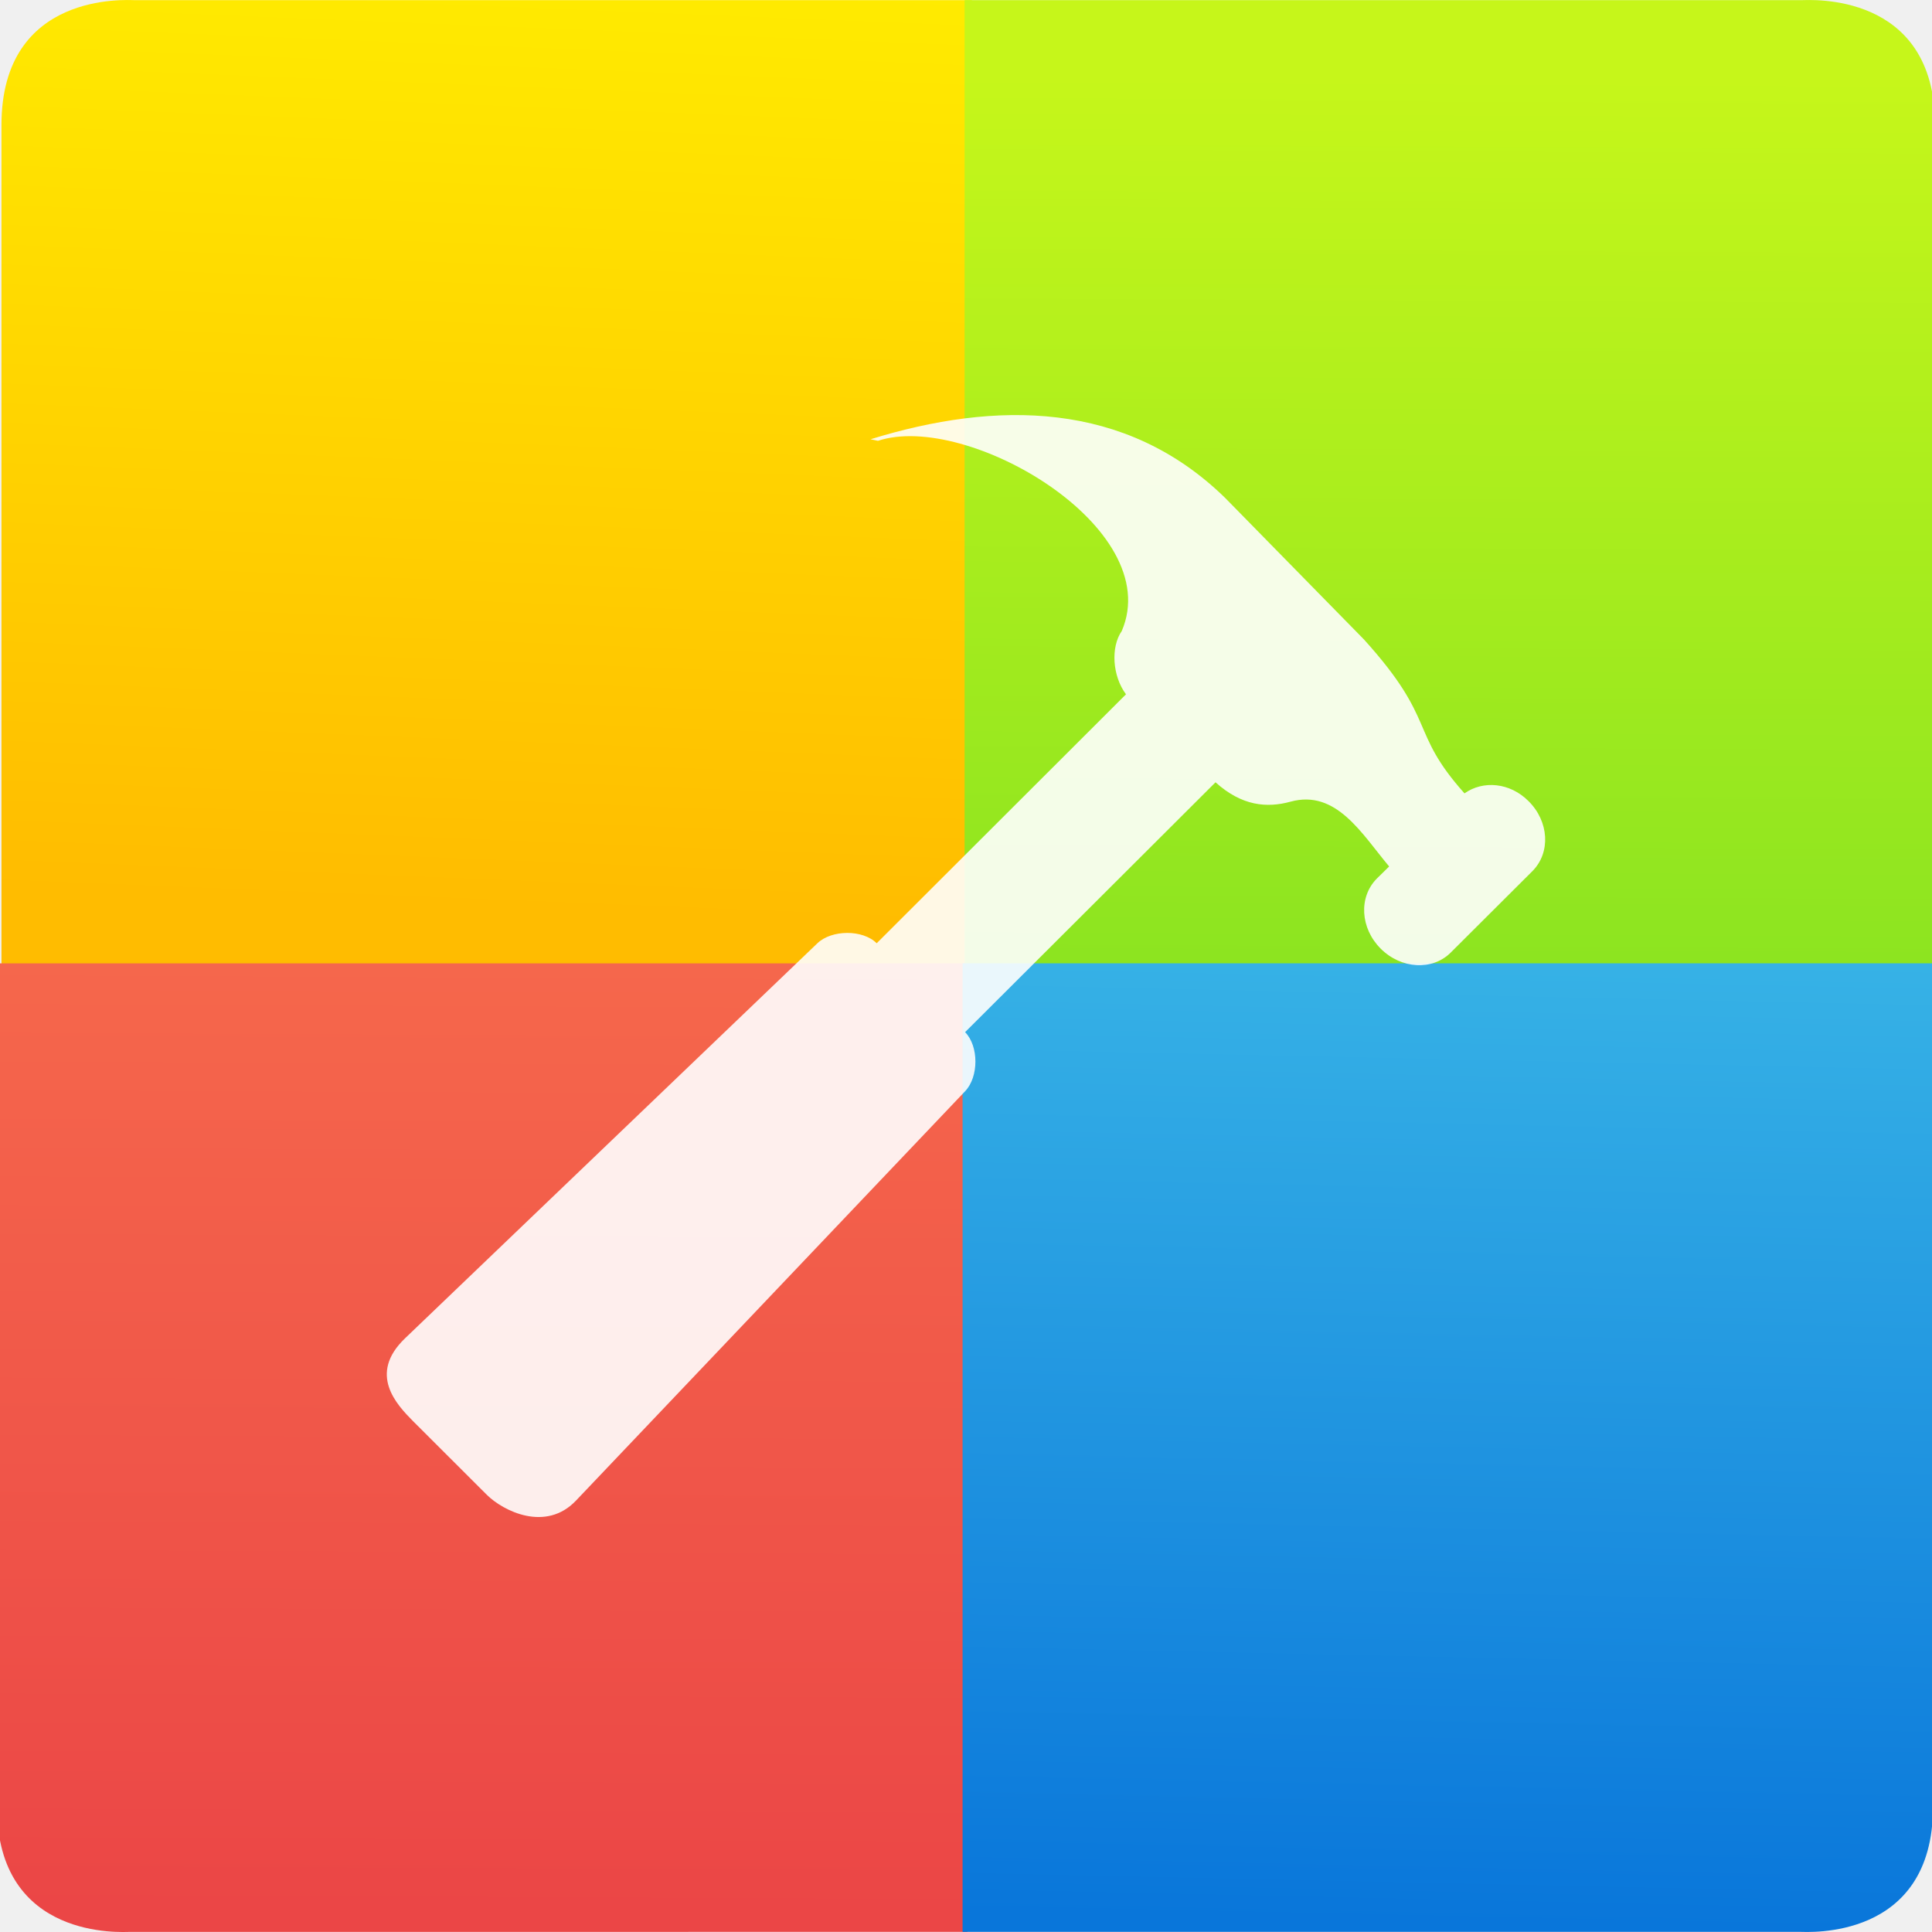
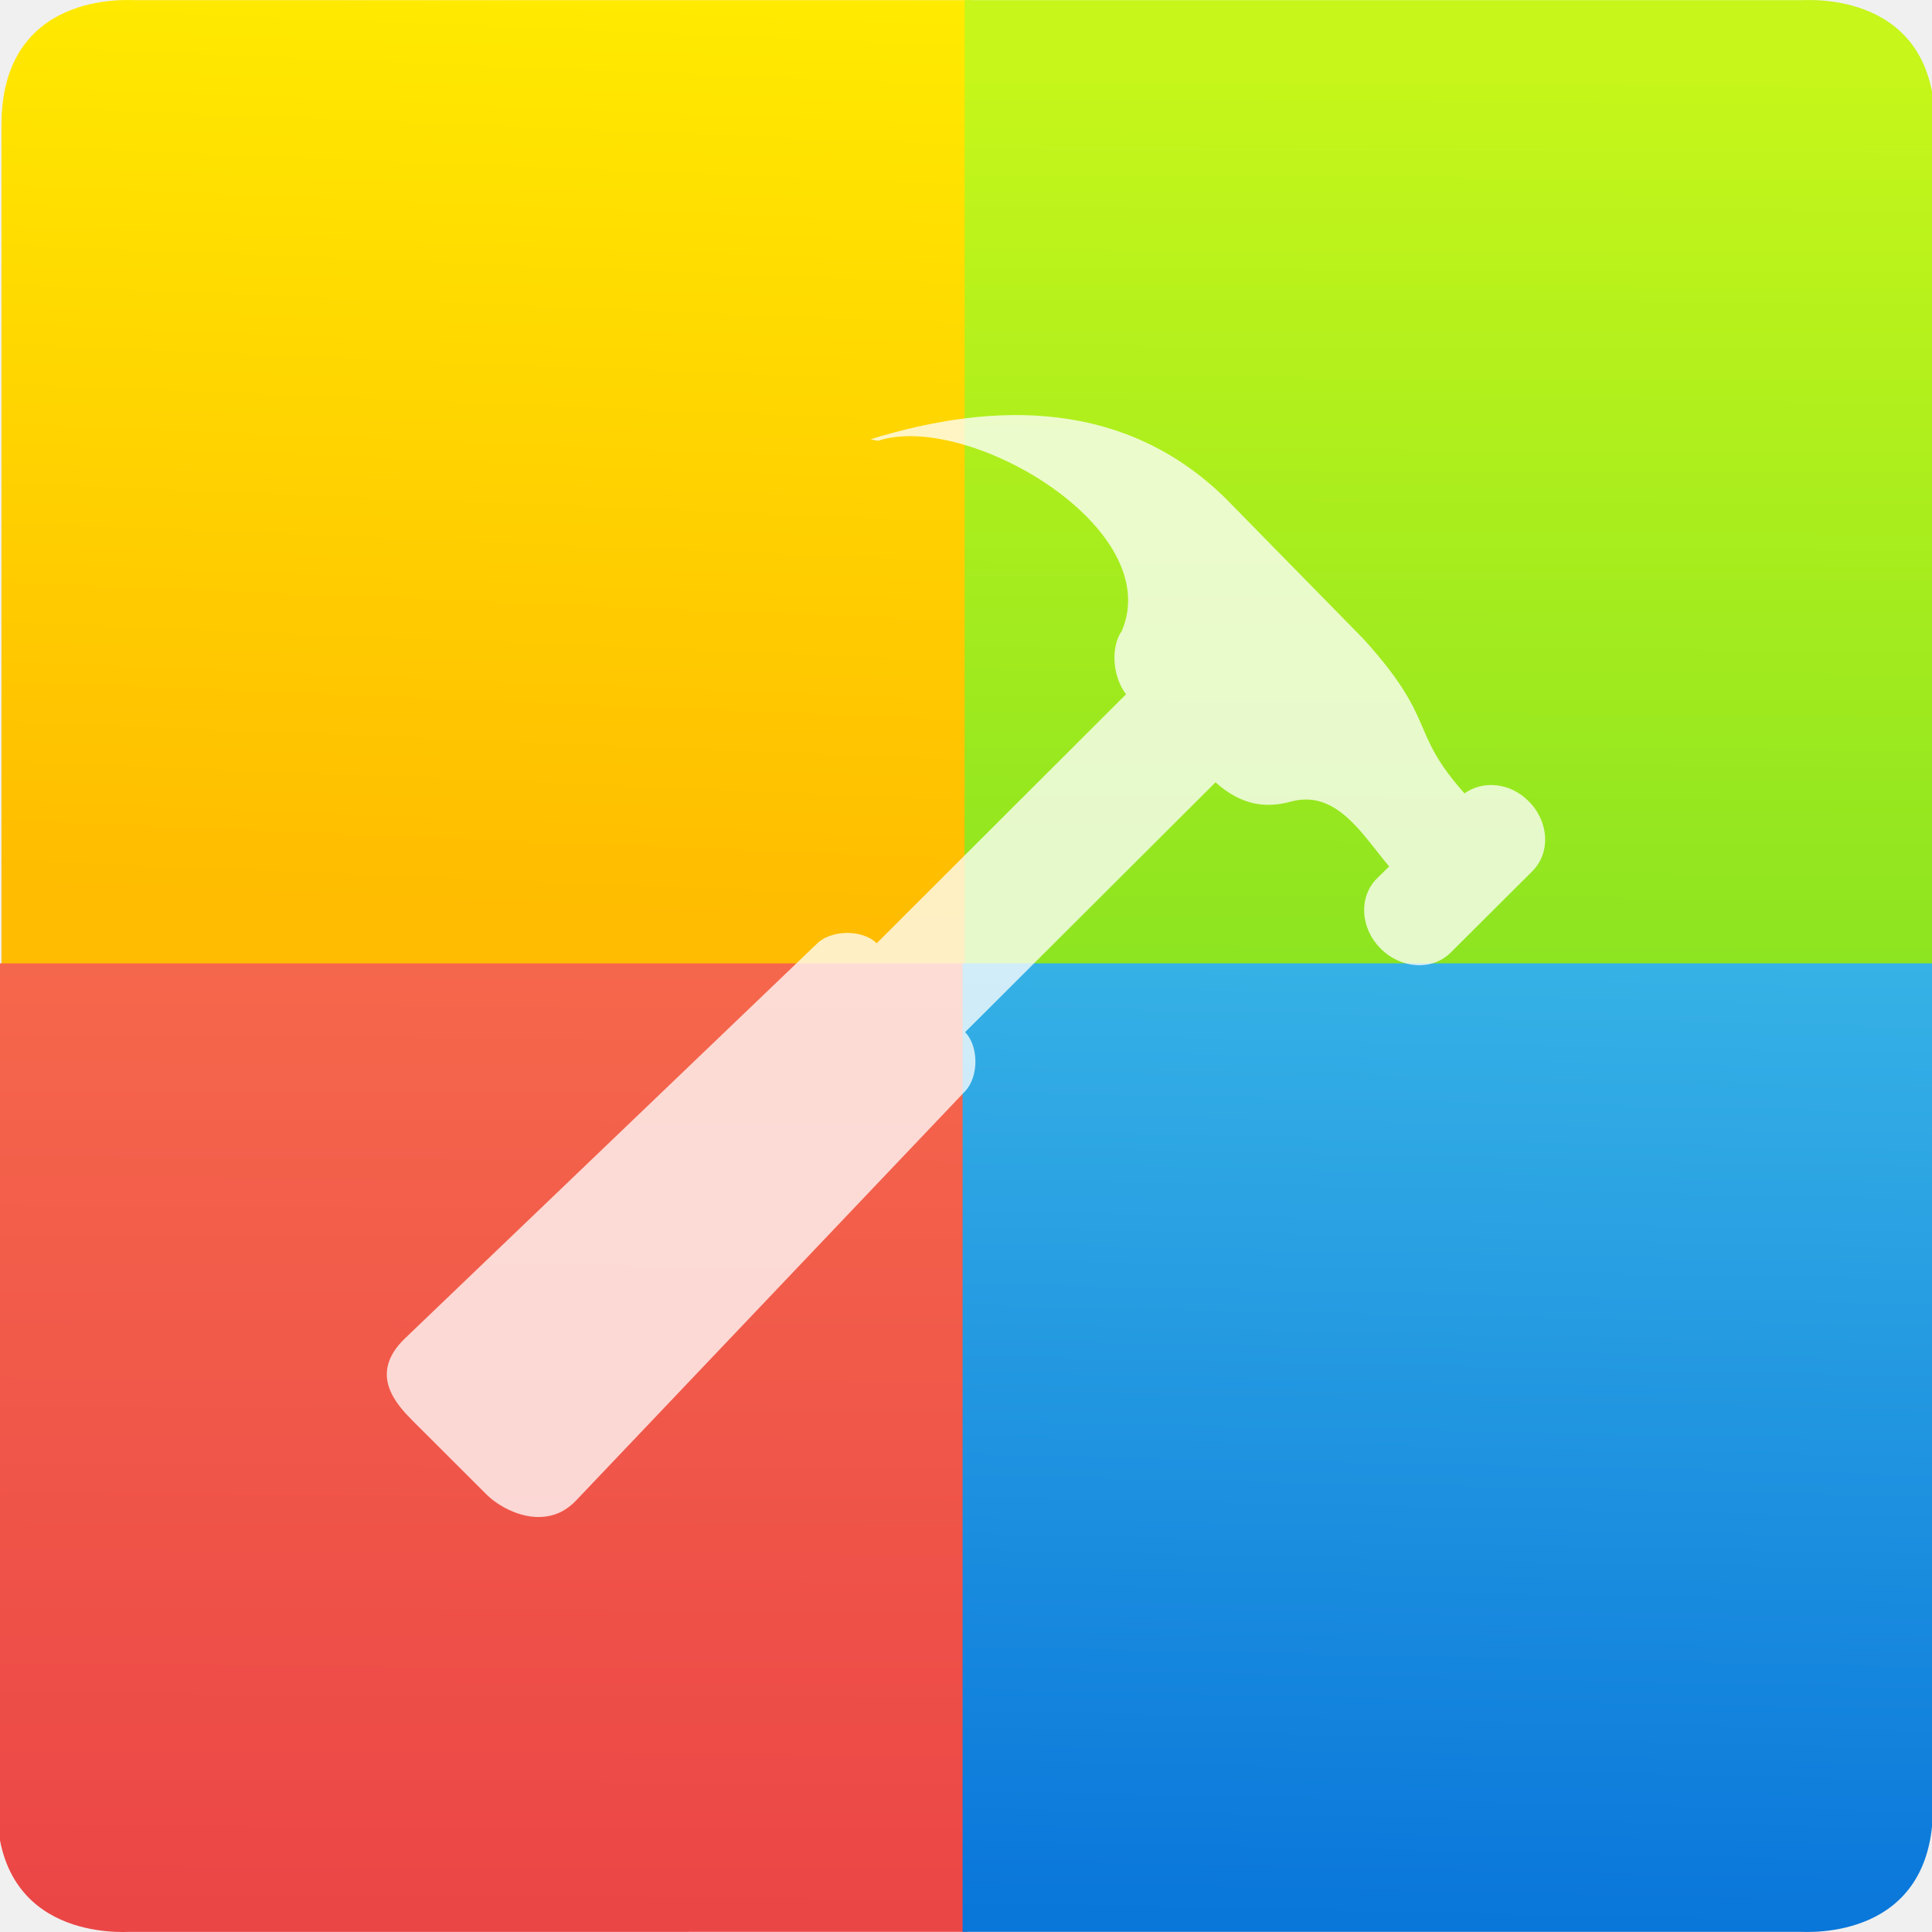
<svg xmlns="http://www.w3.org/2000/svg" xmlns:xlink="http://www.w3.org/1999/xlink" width="48" height="48" id="svg5453" version="1.1">
  <defs id="defs5455">
    <linearGradient y2="147.642" x2="3.419" y1="204.548" x1="0.967" gradientUnits="userSpaceOnUse" id="linearGradient4991" xlink:href="#linearGradient4472" gradientTransform="matrix(0.4083952,-2.9556021e-4,3.1005068e-4,0.3893083,36.75108,-88.6622)" />
    <linearGradient gradientTransform="matrix(0.4083952,-2.9556021e-4,3.1005068e-4,0.3893083,36.64663,-88.76654)" xlink:href="#linearGradient4438" id="linearGradient4583" gradientUnits="userSpaceOnUse" x1="23.69" y1="264.74" x2="26.181" y2="157.463" />
    <linearGradient xlink:href="#linearGradient4454" id="linearGradient4226" gradientUnits="userSpaceOnUse" gradientTransform="matrix(0.4083952,-2.9556021e-4,3.1005068e-4,0.3893083,36.64663,-88.76654)" x1="23.69" y1="264.74" x2="24.303" y2="154.706" />
    <linearGradient xlink:href="#linearGradient4422-8" id="linearGradient4228" gradientUnits="userSpaceOnUse" gradientTransform="matrix(0.4083952,-2.9556021e-4,3.1005068e-4,0.3893083,36.64663,-88.76654)" x1="23.69" y1="264.74" x2="24.303" y2="154.706" />
    <linearGradient id="linearGradient4438">
      <stop style="stop-color:#0976da;stop-opacity:1" offset="0" id="stop4440" />
      <stop style="stop-color:#5de5f0;stop-opacity:1" offset="1" id="stop4442" />
    </linearGradient>
    <linearGradient id="linearGradient4422-8">
      <stop style="stop-color:#4fd127;stop-opacity:1" offset="0" id="stop4424-8" />
      <stop style="stop-color:#c6f61a;stop-opacity:1" offset="1" id="stop4426-3" />
    </linearGradient>
    <linearGradient id="linearGradient4454">
      <stop style="stop-color:#eb4646;stop-opacity:1" offset="0" id="stop4456" />
      <stop style="stop-color:#ff8651;stop-opacity:1" offset="1" id="stop4458" />
    </linearGradient>
    <linearGradient id="linearGradient4472">
      <stop style="stop-color:#ffbc00;stop-opacity:1;" offset="0" id="stop4474" />
      <stop style="stop-color:#ffec00;stop-opacity:1" offset="1" id="stop4476" />
    </linearGradient>
  </defs>
  <g id="layer1" transform="translate(-384.5714,-499.798)">
    <g style="display:inline;enable-background:new" id="g4238" transform="translate(225.8191,462.4457)">
      <g style="display:inline" id="layer1-8" transform="matrix(0.2265519,0,0,0.2265519,106.9484,54.31088)">
        <g style="display:none" id="layer6" />
        <g id="g4027" />
        <g id="g4061" />
        <g id="g3751" />
        <g id="g3782" />
        <g id="g3725" />
        <g id="g4370" transform="matrix(4.414,0,0,4.414,59.27521,39.3573)">
          <g id="g4230" transform="matrix(1.066437,0,0,1.066437,12.83922,6.42275)">
            <path style="opacity:1;fill:url(#linearGradient4991);fill-opacity:1.0;fill-rule:evenodd;stroke:none;stroke-width:2.764px;stroke-linecap:butt;stroke-linejoin:miter;stroke-opacity:1" d="m 27.082,-30.282 19.505,-4e-6 -6e-6,22.563 -22.608,-4.6e-5 7e-6,-19.653 c 8.2e-5,-3.124 2.938,-2.91 3.103,-2.91 z" id="path4271-0" />
            <path style="opacity:1;fill:url(#linearGradient4226);fill-opacity:1.0;fill-rule:evenodd;stroke:none;stroke-width:2.764px;stroke-linecap:butt;stroke-linejoin:miter;stroke-opacity:1" d="m 26.978,14.721 19.505,-2.2e-5 0,-22.563 -22.608,1.1e-5 -2e-6,19.653 c -3e-6,3.124 2.938,2.91 3.103,2.91 z" id="path4271" />
            <path style="opacity:1;fill:url(#linearGradient4228);fill-opacity:1.0;fill-rule:evenodd;stroke:none;stroke-width:2.764px;stroke-linecap:butt;stroke-linejoin:miter;stroke-opacity:1" d="m 65.922,-30.282 -19.505,2.3e-5 0,22.563 22.608,-1.1e-5 1e-5,-19.653 c 4.4e-5,-3.124 -2.938,-2.91 -3.103,-2.91 z" id="path4271-0-9" />
            <path id="path4271-4" d="m 65.875,14.72 -19.505,-1.7e-5 0,-22.563 22.608,2.9e-5 1.1e-5,19.653 c 3.8e-5,3.124 -2.938,2.91 -3.103,2.91 z" style="opacity:1;fill:url(#linearGradient4583);fill-opacity:1;fill-rule:evenodd;stroke:none;stroke-width:2.764px;stroke-linecap:butt;stroke-linejoin:miter;stroke-opacity:1" />
          </g>
-           <path style="opacity:1;fill:#ffffff;fill-opacity:0.897" id="Developer" d="m 59.998,-14.963 0.19,0.04 c 2.207,-0.733 7.16,2.153 6.057,4.725 -0.28,0.404 -0.232,1.121 0.105,1.573 l -6.194,6.185 c -0.347,-0.346 -1.118,-0.339 -1.473,0 L 48.439,7.374 c -0.934,0.895 -0.2,1.655 0.195,2.056 l 1.837,1.834 c 0.402,0.399 1.463,0.937 2.217,0.14 L 62.355,1.234 c 0.337,-0.354 0.34,-1.114 0,-1.463 0,0 0.005,-0.005 0,-0.005 l 6.219,-6.205 c 0.657,0.591 1.277,0.642 1.865,0.481 1.136,-0.31 1.769,0.799 2.449,1.61 l -0.307,0.302 c -0.454,0.459 -0.412,1.231 0.097,1.74 0.509,0.508 1.286,0.551 1.74,0.097 l 2.032,-2.026 c 0.454,-0.459 0.412,-1.231 -0.1,-1.737 -0.459,-0.461 -1.126,-0.521 -1.59,-0.192 -1.393,-1.56 -0.662,-1.794 -2.499,-3.825 l -3.443,-3.511 c -2.479,-2.427 -5.7,-2.425 -8.82,-1.46 l 0,0 z" />
+           <path style="opacity:0.9;fill:#ffffff;fill-opacity:0.85" id="Developer" d="m 59.998,-14.963 0.19,0.04 c 2.207,-0.733 7.16,2.153 6.057,4.725 -0.28,0.404 -0.232,1.121 0.105,1.573 l -6.194,6.185 c -0.347,-0.346 -1.118,-0.339 -1.473,0 L 48.439,7.374 c -0.934,0.895 -0.2,1.655 0.195,2.056 l 1.837,1.834 c 0.402,0.399 1.463,0.937 2.217,0.14 L 62.355,1.234 c 0.337,-0.354 0.34,-1.114 0,-1.463 0,0 0.005,-0.005 0,-0.005 l 6.219,-6.205 c 0.657,0.591 1.277,0.642 1.865,0.481 1.136,-0.31 1.769,0.799 2.449,1.61 l -0.307,0.302 c -0.454,0.459 -0.412,1.231 0.097,1.74 0.509,0.508 1.286,0.551 1.74,0.097 l 2.032,-2.026 c 0.454,-0.459 0.412,-1.231 -0.1,-1.737 -0.459,-0.461 -1.126,-0.521 -1.59,-0.192 -1.393,-1.56 -0.662,-1.794 -2.499,-3.825 l -3.443,-3.511 c -2.479,-2.427 -5.7,-2.425 -8.82,-1.46 l 0,0 z" />
        </g>
      </g>
    </g>
  </g>
</svg>
